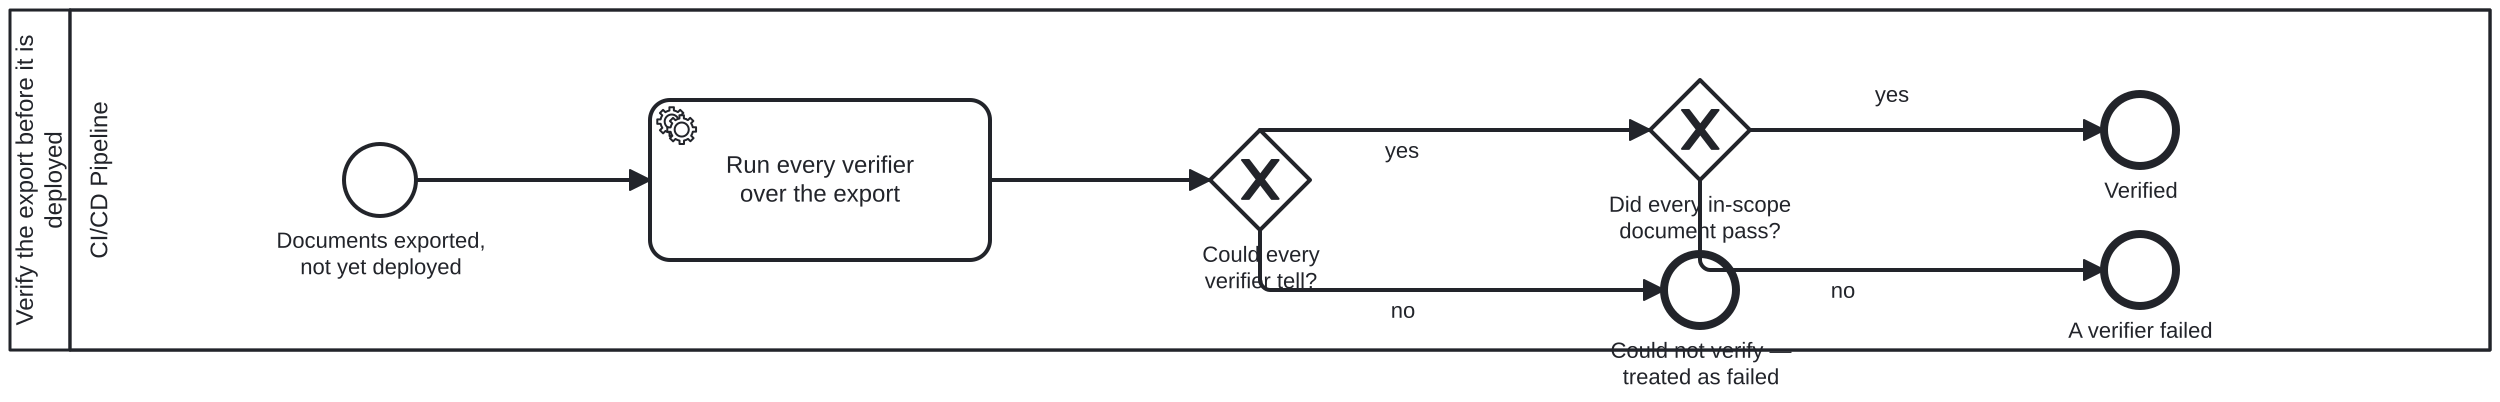
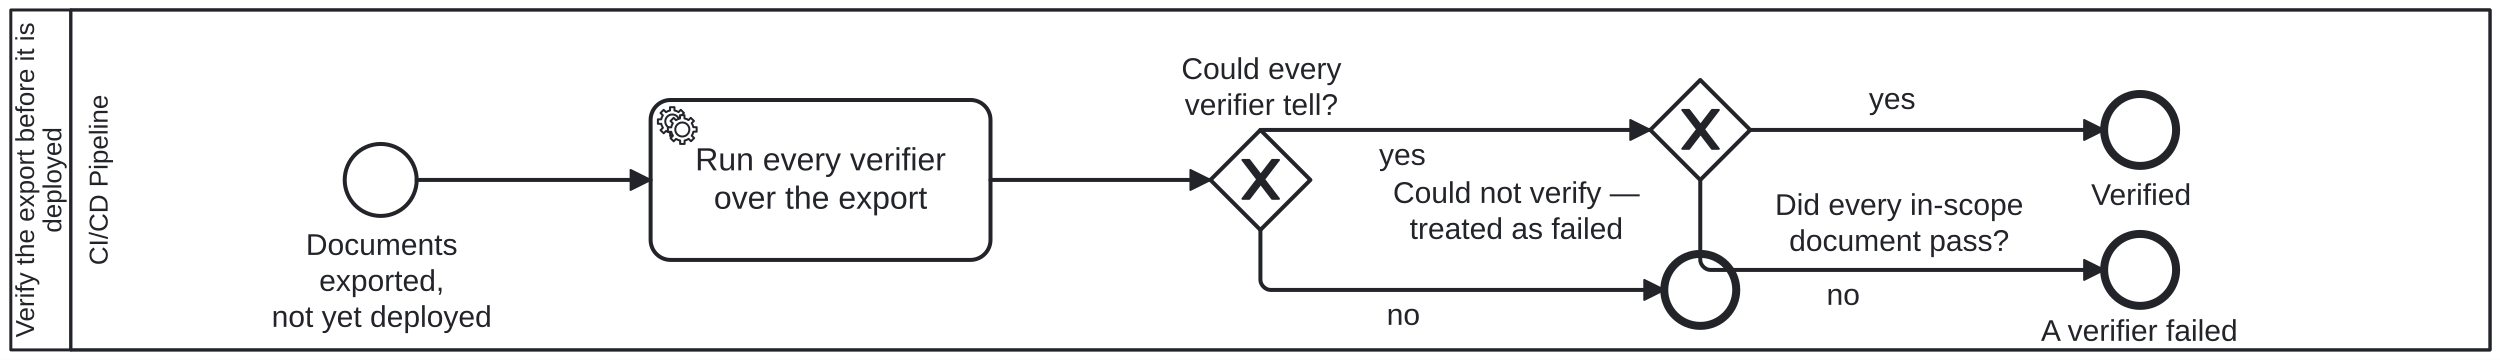
- <svg xmlns="http://www.w3.org/2000/svg" width="100%" style="max-width:100%;height:auto" viewBox="55 55 1250 201" version="1.1">
-   <rect x="55" y="55" width="1250" height="201" fill="#ffffff" />
+ <svg xmlns="http://www.w3.org/2000/svg" width="100%" style="max-width:100%;height:auto" viewBox="54.588 55 1250.412 180" version="1.1">
+   <rect x="54.588" y="55" width="1250.412" height="180" fill="#ffffff" />
  <g class="djs-group">
    <g class="djs-element djs-shape" data-element-id="Participant_Process_PublishVerification" style="display: block;" transform="matrix(1 0 0 1 60 60)">
      <g class="djs-visual">
        <rect x="0" y="0" width="1240" height="170" rx="0" ry="0" style="stroke-linecap: round; stroke-linejoin: round; stroke: rgb(34, 36, 42); stroke-width: 1.5px; fill: white; fill-opacity: 0.95;" />
        <path style="fill: none; stroke-linecap: round; stroke-linejoin: round; stroke: rgb(34, 36, 42); stroke-width: 1.5px;" d="M30,0L30,170" />
-         <text lineHeight="1.2" class="djs-label" style="font-family: Arial, sans-serif; font-size: 12px; font-weight: normal; fill: rgb(34, 36, 42);" transform="matrix(-1.83697e-16 -1 1 -1.83697e-16 0 170)">
-           <tspan x="12.297" y="11.4">Verify the export before it is </tspan>
-           <tspan x="60.646" y="25.8">deployed</tspan>
+         <text lineHeight="1.05" class="djs-label" transform="matrix(-1.83697e-16 -1 1 -1.83697e-16 0 170)" style="font-family: Arial, sans-serif; font-size: 13px; font-weight: normal; fill: rgb(34, 36, 42);">
+           <tspan x="6.238" y="11.588">Verify the export before it is</tspan>
+           <tspan x="58.616" y="25.238">deployed</tspan>
        </text>
      </g>
      <rect class="djs-hit djs-hit-all" x="0" y="0" width="1240" height="170" style="fill: none; stroke-opacity: 0; stroke: white; stroke-width: 15px;" />
    </g>
    <g class="djs-children">
      <g class="djs-group">
        <g class="djs-element djs-shape" data-element-id="Lane_Ci" style="display: block;" transform="matrix(1 0 0 1 90 60)">
          <g class="djs-visual">
            <rect x="0" y="0" width="1210" height="170" rx="0" ry="0" style="stroke-linecap: round; stroke-linejoin: round; stroke: rgb(34, 36, 42); stroke-width: 1.5px; fill: white; fill-opacity: 0.25;" />
-             <text lineHeight="1.2" class="djs-label" style="font-family: Arial, sans-serif; font-size: 12px; font-weight: normal; fill: rgb(34, 36, 42);" transform="matrix(-1.83697e-16 -1 1 -1.83697e-16 0 170)">
-               <tspan x="45.651" y="18.6">CI/CD Pipeline</tspan>
+             <text lineHeight="1.05" class="djs-label" transform="matrix(-1.83697e-16 -1 1 -1.83697e-16 0 170)" style="font-family: Arial, sans-serif; font-size: 13px; font-weight: normal; fill: rgb(34, 36, 42);">
+               <tspan x="42.372" y="18.413">CI/CD Pipeline</tspan>
            </text>
          </g>
          <rect class="djs-hit djs-hit-all" x="0" y="0" width="1210" height="170" style="fill: none; stroke-opacity: 0; stroke: white; stroke-width: 15px;" />
        </g>
      </g>
      <g class="djs-group">
        <g class="djs-element djs-shape" data-element-id="Start_Exported" style="display: block;" transform="matrix(1 0 0 1 227 127)">
          <g class="djs-visual">
            <circle cx="18" cy="18" r="18" style="stroke-linecap: round; stroke-linejoin: round; stroke: rgb(34, 36, 42); stroke-width: 2px; fill: white; fill-opacity: 0.95;" />
          </g>
          <rect class="djs-hit djs-hit-all" x="0" y="0" width="36" height="36" style="fill: none; stroke-opacity: 0; stroke: white; stroke-width: 15px;" />
        </g>
      </g>
      <g class="djs-group">
-         <g class="djs-element djs-shape" data-element-id="Start_Exported_label" style="display: block;" transform="matrix(1 0 0 1 193 169)">
-           <g class="djs-visual">
-             <text lineHeight="1.2" class="djs-label" style="font-family: Arial, sans-serif; font-size: 11px; font-weight: normal; fill: rgb(34, 36, 42);">
-               <tspan x="0.223" y="9.9">Documents exported,</tspan>
-               <tspan x="12.136" y="23.1">not yet deployed</tspan>
-             </text>
-           </g>
-           <rect class="djs-hit djs-hit-all" x="0" y="0" width="105" height="27" style="fill: none; stroke-opacity: 0; stroke: white; stroke-width: 15px;" />
+         <g class="djs-element djs-shape" data-element-id="Start_Exported_label" style="display: block;" transform="matrix(1 0 0 1 190 169)">
+           <g class="djs-visual">
+             <text lineHeight="1.2" class="djs-label" style="font-family: Arial, sans-serif; font-size: 15px; font-weight: normal; fill: rgb(34, 36, 42);">
+               <tspan x="17.568" y="13.5">Documents </tspan>
+               <tspan x="24.229" y="31.5">exported,</tspan>
+               <tspan x="0.458" y="49.5">not yet deployed</tspan>
+             </text>
+           </g>
+           <rect class="djs-hit djs-hit-all" x="0" y="0" width="111" height="54" style="fill: none; stroke-opacity: 0; stroke: white; stroke-width: 15px;" />
        </g>
      </g>
      <g class="djs-group">
        <g class="djs-element djs-shape" data-element-id="A_Verify" style="display: block;" transform="matrix(1 0 0 1 380 105)">
          <g class="djs-visual">
            <rect x="0" y="0" width="170" height="80" rx="10" ry="10" style="stroke-linecap: round; stroke-linejoin: round; stroke: rgb(34, 36, 42); stroke-width: 2px; fill: white; fill-opacity: 0.95;" />
-             <text lineHeight="1.2" class="djs-label" style="font-family: Arial, sans-serif; font-size: 12px; font-weight: normal; fill: rgb(34, 36, 42);">
-               <tspan x="37.984" y="36.4">Run every verifier</tspan>
-               <tspan x="44.978" y="50.8">over the export</tspan>
+             <text lineHeight="1.2" class="djs-label" style="font-family: Arial, sans-serif; font-size: 16px; font-weight: normal; fill: rgb(34, 36, 42);">
+               <tspan x="22.312" y="35.2">Run every verifier</tspan>
+               <tspan x="31.637" y="54.4">over the export</tspan>
            </text>
            <circle cx="5" cy="5" r="5" transform="translate(6, 6)" style="stroke-linecap: round; stroke-linejoin: round; stroke: none; stroke-width: 2px; fill: white;" />
            <path d="m 12,18 v -1.713 c 0.352,-0.07 0.704,-0.178 1.048,-0.321 0.344,-0.145 0.666,-0.321 0.966,-0.521 l 1.194,1.18 1.567,-1.577 -1.195,-1.18 c 0.403,-0.614 0.683,-1.299 0.825,-2.018 l 1.622,-0.01 v -2.22 l -1.637,0.01 c -0.073,-0.352 -0.178,-0.7 -0.324,-1.044 -0.145,-0.344 -0.321,-0.664 -0.523,-0.962 l 1.131,-1.136 -1.583,-1.563 -1.13,1.136 c -0.614,-0.401 -1.303,-0.681 -2.023,-0.822 l 0.009,-1.619 h -2.241 l 0.004,1.631 c -0.354,0.074 -0.705,0.18 -1.05,0.324 -0.344,0.144 -0.665,0.321 -0.964,0.52 l -1.17,-1.158 -1.567,1.579 1.168,1.157 c -0.403,0.613 -0.683,1.298 -0.825,2.017 l -1.659,0.003 v 2.222 l 1.672,-0.006 c 0.073,0.351 0.18,0.702 0.324,1.045 0.145,0.344 0.321,0.664 0.523,0.961 l -1.199,1.197 1.584,1.56 1.196,-1.193 c 0.614,0.403 1.303,0.682 2.023,0.823 l 7.19e-4,1.699 h 2.227 z m 0.221,-3.996 c -1.789,0.75 -3.858,-0.093 -4.61,-1.874 -0.752,-1.783 0.091,-3.846 1.88,-4.596 1.788,-0.749 3.857,0.093 4.609,1.874 0.752,1.782 -0.091,3.846 -1.88,4.596 z" style="fill: white; stroke-linecap: round; stroke-linejoin: round; stroke: rgb(34, 36, 42); stroke-width: 1px;" />
            <circle cx="5" cy="5" r="5" transform="translate(11, 10)" style="stroke-linecap: round; stroke-linejoin: round; stroke: none; stroke-width: 2px; fill: white;" />
            <path d="m 17,22 v -1.713 c 0.352,-0.07 0.704,-0.178 1.048,-0.321 0.344,-0.145 0.666,-0.321 0.966,-0.521 l 1.194,1.18 1.567,-1.577 -1.195,-1.18 c 0.403,-0.614 0.683,-1.299 0.825,-2.018 l 1.622,-0.01 v -2.22 l -1.637,0.01 c -0.073,-0.352 -0.178,-0.7 -0.324,-1.044 -0.145,-0.344 -0.321,-0.664 -0.523,-0.962 l 1.131,-1.136 -1.583,-1.563 -1.13,1.136 c -0.614,-0.401 -1.303,-0.681 -2.023,-0.822 l 0.009,-1.619 h -2.241 l 0.004,1.631 c -0.354,0.074 -0.705,0.18 -1.05,0.324 -0.344,0.144 -0.665,0.321 -0.964,0.52 l -1.17,-1.158 -1.567,1.579 1.168,1.157 c -0.403,0.613 -0.683,1.298 -0.825,2.017 l -1.659,0.003 v 2.222 l 1.672,-0.006 c 0.073,0.351 0.18,0.702 0.324,1.045 0.145,0.344 0.321,0.664 0.523,0.961 l -1.199,1.197 1.584,1.56 1.196,-1.193 c 0.614,0.403 1.303,0.682 2.023,0.823 l 7.19e-4,1.699 h 2.227 z m 0.221,-3.996 c -1.789,0.75 -3.858,-0.093 -4.61,-1.874 -0.752,-1.783 0.091,-3.846 1.88,-4.596 1.788,-0.749 3.857,0.093 4.609,1.874 0.752,1.782 -0.091,3.846 -1.88,4.596 z" style="fill: white; stroke-linecap: round; stroke-linejoin: round; stroke: rgb(34, 36, 42); stroke-width: 1px;" />
          </g>
          <rect class="djs-hit djs-hit-all" x="0" y="0" width="170" height="80" style="fill: none; stroke-opacity: 0; stroke: white; stroke-width: 15px;" />
        </g>
      </g>
      <g class="djs-group">
        <g class="djs-element djs-shape" data-element-id="GW_Determined" style="display: block;" transform="matrix(1 0 0 1 660 120)">
          <g class="djs-visual">
            <polygon points="25,0 50,25 25,50 0,25" style="stroke-linecap: round; stroke-linejoin: round; stroke: rgb(34, 36, 42); stroke-width: 2px; fill: white; fill-opacity: 0.95;" />
            <path d="m 16,15 7.429,9.714 -7.429,9.714 3.429,0 5.714,-7.464 5.714,7.464 3.429,0 -7.429,-9.714 7.429,-9.714 -3.429,0 -5.714,7.464 -5.714,-7.464 -3.429,0 z" style="fill: rgb(34, 36, 42); stroke-linecap: round; stroke-linejoin: round; stroke: rgb(34, 36, 42); stroke-width: 1px;" />
          </g>
          <rect class="djs-hit djs-hit-all" x="0" y="0" width="50" height="50" style="fill: none; stroke-opacity: 0; stroke: white; stroke-width: 15px;" />
        </g>
      </g>
      <g class="djs-group">
-         <g class="djs-element djs-shape" data-element-id="GW_Determined_label" style="display: block;" transform="matrix(1 0 0 1 656 176)">
-           <g class="djs-visual">
-             <text lineHeight="1.2" class="djs-label" style="font-family: Arial, sans-serif; font-size: 11px; font-weight: normal; fill: rgb(34, 36, 42);">
-               <tspan x="0.152" y="9.9">Could every</tspan>
-               <tspan x="1.38" y="23.1">verifier tell?</tspan>
-             </text>
-           </g>
-           <rect class="djs-hit djs-hit-all" x="0" y="0" width="59" height="27" style="fill: none; stroke-opacity: 0; stroke: white; stroke-width: 15px;" />
+         <g class="djs-element djs-shape" data-element-id="GW_Determined_label" style="display: block;" transform="matrix(1 0 0 1 645 81)">
+           <g class="djs-visual">
+             <text lineHeight="1.2" class="djs-label" style="font-family: Arial, sans-serif; font-size: 15px; font-weight: normal; fill: rgb(34, 36, 42);">
+               <tspan x="0.48" y="13.5">Could every</tspan>
+               <tspan x="2.154" y="31.5">verifier tell?</tspan>
+             </text>
+           </g>
+           <rect class="djs-hit djs-hit-all" x="0" y="0" width="81" height="36" style="fill: none; stroke-opacity: 0; stroke: white; stroke-width: 15px;" />
        </g>
      </g>
      <g class="djs-group">
        <g class="djs-element djs-shape" data-element-id="End_Unknown" style="display: block;" transform="matrix(1 0 0 1 887 182)">
          <g class="djs-visual">
            <circle cx="18" cy="18" r="18" style="stroke-linecap: round; stroke-linejoin: round; stroke: rgb(34, 36, 42); stroke-width: 4px; fill: white; fill-opacity: 0.95;" />
          </g>
          <rect class="djs-hit djs-hit-all" x="0" y="0" width="36" height="36" style="fill: none; stroke-opacity: 0; stroke: white; stroke-width: 15px;" />
        </g>
      </g>
      <g class="djs-group">
-         <g class="djs-element djs-shape" data-element-id="End_Unknown_label" style="display: block;" transform="matrix(1 0 0 1 860 224)">
-           <g class="djs-visual">
-             <text lineHeight="1.2" class="djs-label" style="font-family: Arial, sans-serif; font-size: 11px; font-weight: normal; fill: rgb(34, 36, 42);">
-               <tspan x="0.259" y="9.9">Could not verify —</tspan>
-               <tspan x="6.364" y="23.1">treated as failed</tspan>
-             </text>
-           </g>
-           <rect class="djs-hit djs-hit-all" x="0" y="0" width="91" height="27" style="fill: none; stroke-opacity: 0; stroke: white; stroke-width: 15px;" />
+         <g class="djs-element djs-shape" data-element-id="End_Unknown_label" style="display: block;" transform="matrix(1 0 0 1 751 143)">
+           <g class="djs-visual">
+             <text lineHeight="1.2" class="djs-label" style="font-family: Arial, sans-serif; font-size: 15px; font-weight: normal; fill: rgb(34, 36, 42);">
+               <tspan x="0.308" y="13.5">Could not verify —</tspan>
+               <tspan x="8.632" y="31.5">treated as failed</tspan>
+             </text>
+           </g>
+           <rect class="djs-hit djs-hit-all" x="0" y="0" width="124" height="36" style="fill: none; stroke-opacity: 0; stroke: white; stroke-width: 15px;" />
        </g>
      </g>
      <g class="djs-group">
        <g class="djs-element djs-shape" data-element-id="GW_Pass" style="display: block;" transform="matrix(1 0 0 1 880 95)">
          <g class="djs-visual">
            <polygon points="25,0 50,25 25,50 0,25" style="stroke-linecap: round; stroke-linejoin: round; stroke: rgb(34, 36, 42); stroke-width: 2px; fill: white; fill-opacity: 0.95;" />
            <path d="m 16,15 7.429,9.714 -7.429,9.714 3.429,0 5.714,-7.464 5.714,7.464 3.429,0 -7.429,-9.714 7.429,-9.714 -3.429,0 -5.714,7.464 -5.714,-7.464 -3.429,0 z" style="fill: rgb(34, 36, 42); stroke-linecap: round; stroke-linejoin: round; stroke: rgb(34, 36, 42); stroke-width: 1px;" />
          </g>
          <rect class="djs-hit djs-hit-all" x="0" y="0" width="50" height="50" style="fill: none; stroke-opacity: 0; stroke: white; stroke-width: 15px;" />
        </g>
      </g>
      <g class="djs-group">
-         <g class="djs-element djs-shape" data-element-id="GW_Pass_label" style="display: block;" transform="matrix(1 0 0 1 859 151)">
-           <g class="djs-visual">
-             <text lineHeight="1.2" class="djs-label" style="font-family: Arial, sans-serif; font-size: 11px; font-weight: normal; fill: rgb(34, 36, 42);">
-               <tspan x="0.453" y="9.9">Did every in-scope</tspan>
-               <tspan x="5.642" y="23.1">document pass?</tspan>
-             </text>
-           </g>
-           <rect class="djs-hit djs-hit-all" x="0" y="0" width="92" height="27" style="fill: none; stroke-opacity: 0; stroke: white; stroke-width: 15px;" />
+         <g class="djs-element djs-shape" data-element-id="GW_Pass_label" style="display: block;" transform="matrix(1 0 0 1 942 149)">
+           <g class="djs-visual">
+             <text lineHeight="1.2" class="djs-label" style="font-family: Arial, sans-serif; font-size: 15px; font-weight: normal; fill: rgb(34, 36, 42);">
+               <tspan x="0.391" y="13.5">Did every in-scope</tspan>
+               <tspan x="7.466" y="31.5">document pass?</tspan>
+             </text>
+           </g>
+           <rect class="djs-hit djs-hit-all" x="0" y="0" width="125" height="36" style="fill: none; stroke-opacity: 0; stroke: white; stroke-width: 15px;" />
        </g>
      </g>
      <g class="djs-group">
        <g class="djs-element djs-shape" data-element-id="End_Verified" style="display: block;" transform="matrix(1 0 0 1 1107 102)">
          <g class="djs-visual">
            <circle cx="18" cy="18" r="18" style="stroke-linecap: round; stroke-linejoin: round; stroke: rgb(34, 36, 42); stroke-width: 4px; fill: white; fill-opacity: 0.95;" />
          </g>
          <rect class="djs-hit djs-hit-all" x="0" y="0" width="36" height="36" style="fill: none; stroke-opacity: 0; stroke: white; stroke-width: 15px;" />
        </g>
      </g>
      <g class="djs-group">
-         <g class="djs-element djs-shape" data-element-id="End_Verified_label" style="display: block;" transform="matrix(1 0 0 1 1107 144)">
-           <g class="djs-visual">
-             <text lineHeight="1.2" class="djs-label" style="font-family: Arial, sans-serif; font-size: 11px; font-weight: normal; fill: rgb(34, 36, 42);">
-               <tspan x="0.155" y="9.9">Verified</tspan>
-             </text>
-           </g>
-           <rect class="djs-hit djs-hit-all" x="0" y="0" width="37" height="14" style="fill: none; stroke-opacity: 0; stroke: white; stroke-width: 15px;" />
+         <g class="djs-element djs-shape" data-element-id="End_Verified_label" style="display: block;" transform="matrix(1 0 0 1 1100 144)">
+           <g class="djs-visual">
+             <text lineHeight="1.2" class="djs-label" style="font-family: Arial, sans-serif; font-size: 15px; font-weight: normal; fill: rgb(34, 36, 42);">
+               <tspan x="0.484" y="13.5">Verified</tspan>
+             </text>
+           </g>
+           <rect class="djs-hit djs-hit-all" x="0" y="0" width="51" height="18" style="fill: none; stroke-opacity: 0; stroke: white; stroke-width: 15px;" />
        </g>
      </g>
      <g class="djs-group">
        <g class="djs-element djs-shape" data-element-id="End_Failed" style="display: block;" transform="matrix(1 0 0 1 1107 172)">
          <g class="djs-visual">
            <circle cx="18" cy="18" r="18" style="stroke-linecap: round; stroke-linejoin: round; stroke: rgb(34, 36, 42); stroke-width: 4px; fill: white; fill-opacity: 0.95;" />
          </g>
          <rect class="djs-hit djs-hit-all" x="0" y="0" width="36" height="36" style="fill: none; stroke-opacity: 0; stroke: white; stroke-width: 15px;" />
        </g>
      </g>
      <g class="djs-group">
-         <g class="djs-element djs-shape" data-element-id="End_Failed_label" style="display: block;" transform="matrix(1 0 0 1 1089 214)">
-           <g class="djs-visual">
-             <text lineHeight="1.2" class="djs-label" style="font-family: Arial, sans-serif; font-size: 11px; font-weight: normal; fill: rgb(34, 36, 42);">
-               <tspan x="0.124" y="9.9">A verifier failed</tspan>
-             </text>
-           </g>
-           <rect class="djs-hit djs-hit-all" x="0" y="0" width="73" height="14" style="fill: none; stroke-opacity: 0; stroke: white; stroke-width: 15px;" />
+         <g class="djs-element djs-shape" data-element-id="End_Failed_label" style="display: block;" transform="matrix(1 0 0 1 1075 212)">
+           <g class="djs-visual">
+             <text lineHeight="1.2" class="djs-label" style="font-family: Arial, sans-serif; font-size: 15px; font-weight: normal; fill: rgb(34, 36, 42);">
+               <tspan x="0.397" y="13.5">A verifier failed</tspan>
+             </text>
+           </g>
+           <rect class="djs-hit djs-hit-all" x="0" y="0" width="100" height="18" style="fill: none; stroke-opacity: 0; stroke: white; stroke-width: 15px;" />
        </g>
      </g>
      <g class="djs-group">
        <g class="djs-element djs-connection" data-element-id="F_1" style="display: block;">
          <g class="djs-visual">
            <defs>
              <marker id="folio-marker-1" viewBox="0 0 20 20" refX="11" refY="10" markerWidth="10" markerHeight="10" orient="auto">
                <path d="M 1 5 L 11 10 L 1 15 Z" style="stroke-linecap: round; stroke-linejoin: round; stroke: rgb(34, 36, 42); stroke-width: 1px; fill: rgb(34, 36, 42);" />
              </marker>
            </defs>
            <path data-corner-radius="5" style="fill: none; stroke-linecap: round; stroke-linejoin: round; stroke: rgb(34, 36, 42); stroke-width: 2px; marker-end: url('#folio-marker-1');" d="M263,145L380,145" />
          </g>
          <path d="M263,145L380,145" class="djs-hit djs-hit-stroke" style="fill: none; stroke-opacity: 0; stroke: white; stroke-width: 15px;" />
        </g>
      </g>
      <g class="djs-group">
        <g class="djs-element djs-connection" data-element-id="F_2" style="display: block;">
          <g class="djs-visual">
            <defs>
              <marker id="folio-marker-2" viewBox="0 0 20 20" refX="11" refY="10" markerWidth="10" markerHeight="10" orient="auto">
                <path d="M 1 5 L 11 10 L 1 15 Z" style="stroke-linecap: round; stroke-linejoin: round; stroke: rgb(34, 36, 42); stroke-width: 1px; fill: rgb(34, 36, 42);" />
              </marker>
            </defs>
            <path data-corner-radius="5" style="fill: none; stroke-linecap: round; stroke-linejoin: round; stroke: rgb(34, 36, 42); stroke-width: 2px; marker-end: url('#folio-marker-2');" d="M550,145L660,145" />
          </g>
          <path d="M550,145L660,145" class="djs-hit djs-hit-stroke" style="fill: none; stroke-opacity: 0; stroke: white; stroke-width: 15px;" />
        </g>
      </g>
      <g class="djs-group">
        <g class="djs-element djs-connection" data-element-id="F_3" style="display: block;">
          <g class="djs-visual">
            <defs>
              <marker id="folio-marker-3" viewBox="0 0 20 20" refX="11" refY="10" markerWidth="10" markerHeight="10" orient="auto">
                <path d="M 1 5 L 11 10 L 1 15 Z" style="stroke-linecap: round; stroke-linejoin: round; stroke: rgb(34, 36, 42); stroke-width: 1px; fill: rgb(34, 36, 42);" />
              </marker>
            </defs>
            <path data-corner-radius="5" style="fill: none; stroke-linecap: round; stroke-linejoin: round; stroke: rgb(34, 36, 42); stroke-width: 2px; marker-end: url('#folio-marker-3');" d="M685,170L685,195C685,197.5,687.5,200,690,200L887,200" />
          </g>
          <path d="M685,170L685,200L887,200" class="djs-hit djs-hit-stroke" style="fill: none; stroke-opacity: 0; stroke: white; stroke-width: 15px;" />
        </g>
      </g>
      <g class="djs-group">
-         <g class="djs-element djs-shape" data-element-id="F_3_label" style="display: block;" transform="matrix(1 0 0 1 750 204)">
-           <g class="djs-visual">
-             <text lineHeight="1.2" class="djs-label" style="font-family: Arial, sans-serif; font-size: 11px; font-weight: normal; fill: rgb(34, 36, 42);">
-               <tspan x="0.382" y="9.9">no</tspan>
-             </text>
-           </g>
-           <rect class="djs-hit djs-hit-all" x="0" y="0" width="13" height="14" style="fill: none; stroke-opacity: 0; stroke: white; stroke-width: 15px;" />
+         <g class="djs-element djs-shape" data-element-id="F_3_label" style="display: block;" transform="matrix(1 0 0 1 748 204)">
+           <g class="djs-visual">
+             <text lineHeight="1.2" class="djs-label" style="font-family: Arial, sans-serif; font-size: 15px; font-weight: normal; fill: rgb(34, 36, 42);">
+               <tspan x="0.158" y="13.5">no</tspan>
+             </text>
+           </g>
+           <rect class="djs-hit djs-hit-all" x="0" y="0" width="17" height="18" style="fill: none; stroke-opacity: 0; stroke: white; stroke-width: 15px;" />
        </g>
      </g>
      <g class="djs-group">
        <g class="djs-element djs-connection" data-element-id="F_4" style="display: block;">
          <g class="djs-visual">
            <defs>
              <marker id="folio-marker-4" viewBox="0 0 20 20" refX="11" refY="10" markerWidth="10" markerHeight="10" orient="auto">
                <path d="M 1 5 L 11 10 L 1 15 Z" style="stroke-linecap: round; stroke-linejoin: round; stroke: rgb(34, 36, 42); stroke-width: 1px; fill: rgb(34, 36, 42);" />
              </marker>
            </defs>
            <path data-corner-radius="5" style="fill: none; stroke-linecap: round; stroke-linejoin: round; stroke: rgb(34, 36, 42); stroke-width: 2px; marker-end: url('#folio-marker-4');" d="M685,120L685,120L880,120" />
          </g>
          <path d="M685,120L685,120L880,120" class="djs-hit djs-hit-stroke" style="fill: none; stroke-opacity: 0; stroke: white; stroke-width: 15px;" />
        </g>
      </g>
      <g class="djs-group">
-         <g class="djs-element djs-shape" data-element-id="F_4_label" style="display: block;" transform="matrix(1 0 0 1 747 124)">
-           <g class="djs-visual">
-             <text lineHeight="1.2" class="djs-label" style="font-family: Arial, sans-serif; font-size: 11px; font-weight: normal; fill: rgb(34, 36, 42);">
-               <tspan x="0.441" y="9.9">yes</tspan>
-             </text>
-           </g>
-           <rect class="djs-hit djs-hit-all" x="0" y="0" width="18" height="14" style="fill: none; stroke-opacity: 0; stroke: white; stroke-width: 15px;" />
+         <g class="djs-element djs-shape" data-element-id="F_4_label" style="display: block;" transform="matrix(1 0 0 1 744 124)">
+           <g class="djs-visual">
+             <text lineHeight="1.2" class="djs-label" style="font-family: Arial, sans-serif; font-size: 15px; font-weight: normal; fill: rgb(34, 36, 42);">
+               <tspan x="0.329" y="13.5">yes</tspan>
+             </text>
+           </g>
+           <rect class="djs-hit djs-hit-all" x="0" y="0" width="24" height="18" style="fill: none; stroke-opacity: 0; stroke: white; stroke-width: 15px;" />
        </g>
      </g>
      <g class="djs-group">
        <g class="djs-element djs-connection" data-element-id="F_5" style="display: block;">
          <g class="djs-visual">
            <defs>
              <marker id="folio-marker-5" viewBox="0 0 20 20" refX="11" refY="10" markerWidth="10" markerHeight="10" orient="auto">
                <path d="M 1 5 L 11 10 L 1 15 Z" style="stroke-linecap: round; stroke-linejoin: round; stroke: rgb(34, 36, 42); stroke-width: 1px; fill: rgb(34, 36, 42);" />
              </marker>
            </defs>
            <path data-corner-radius="5" style="fill: none; stroke-linecap: round; stroke-linejoin: round; stroke: rgb(34, 36, 42); stroke-width: 2px; marker-end: url('#folio-marker-5');" d="M930,120L1107,120" />
          </g>
          <path d="M930,120L1107,120" class="djs-hit djs-hit-stroke" style="fill: none; stroke-opacity: 0; stroke: white; stroke-width: 15px;" />
        </g>
      </g>
      <g class="djs-group">
-         <g class="djs-element djs-shape" data-element-id="F_5_label" style="display: block;" transform="matrix(1 0 0 1 992 96)">
-           <g class="djs-visual">
-             <text lineHeight="1.2" class="djs-label" style="font-family: Arial, sans-serif; font-size: 11px; font-weight: normal; fill: rgb(34, 36, 42);">
-               <tspan x="0.441" y="9.9">yes</tspan>
-             </text>
-           </g>
-           <rect class="djs-hit djs-hit-all" x="0" y="0" width="18" height="14" style="fill: none; stroke-opacity: 0; stroke: white; stroke-width: 15px;" />
+         <g class="djs-element djs-shape" data-element-id="F_5_label" style="display: block;" transform="matrix(1 0 0 1 989 96)">
+           <g class="djs-visual">
+             <text lineHeight="1.2" class="djs-label" style="font-family: Arial, sans-serif; font-size: 15px; font-weight: normal; fill: rgb(34, 36, 42);">
+               <tspan x="0.329" y="13.5">yes</tspan>
+             </text>
+           </g>
+           <rect class="djs-hit djs-hit-all" x="0" y="0" width="24" height="18" style="fill: none; stroke-opacity: 0; stroke: white; stroke-width: 15px;" />
        </g>
      </g>
      <g class="djs-group">
        <g class="djs-element djs-connection" data-element-id="F_6" style="display: block;">
          <g class="djs-visual">
            <defs>
              <marker id="folio-marker-6" viewBox="0 0 20 20" refX="11" refY="10" markerWidth="10" markerHeight="10" orient="auto">
                <path d="M 1 5 L 11 10 L 1 15 Z" style="stroke-linecap: round; stroke-linejoin: round; stroke: rgb(34, 36, 42); stroke-width: 1px; fill: rgb(34, 36, 42);" />
              </marker>
            </defs>
            <path data-corner-radius="5" style="fill: none; stroke-linecap: round; stroke-linejoin: round; stroke: rgb(34, 36, 42); stroke-width: 2px; marker-end: url('#folio-marker-6');" d="M905,145L905,185C905,187.5,907.5,190,910,190L1107,190" />
          </g>
          <path d="M905,145L905,190L1107,190" class="djs-hit djs-hit-stroke" style="fill: none; stroke-opacity: 0; stroke: white; stroke-width: 15px;" />
        </g>
      </g>
      <g class="djs-group">
-         <g class="djs-element djs-shape" data-element-id="F_6_label" style="display: block;" transform="matrix(1 0 0 1 970 194)">
-           <g class="djs-visual">
-             <text lineHeight="1.2" class="djs-label" style="font-family: Arial, sans-serif; font-size: 11px; font-weight: normal; fill: rgb(34, 36, 42);">
-               <tspan x="0.382" y="9.9">no</tspan>
-             </text>
-           </g>
-           <rect class="djs-hit djs-hit-all" x="0" y="0" width="13" height="14" style="fill: none; stroke-opacity: 0; stroke: white; stroke-width: 15px;" />
+         <g class="djs-element djs-shape" data-element-id="F_6_label" style="display: block;" transform="matrix(1 0 0 1 968 194)">
+           <g class="djs-visual">
+             <text lineHeight="1.2" class="djs-label" style="font-family: Arial, sans-serif; font-size: 15px; font-weight: normal; fill: rgb(34, 36, 42);">
+               <tspan x="0.158" y="13.5">no</tspan>
+             </text>
+           </g>
+           <rect class="djs-hit djs-hit-all" x="0" y="0" width="17" height="18" style="fill: none; stroke-opacity: 0; stroke: white; stroke-width: 15px;" />
        </g>
      </g>
    </g>
  </g>
</svg>
